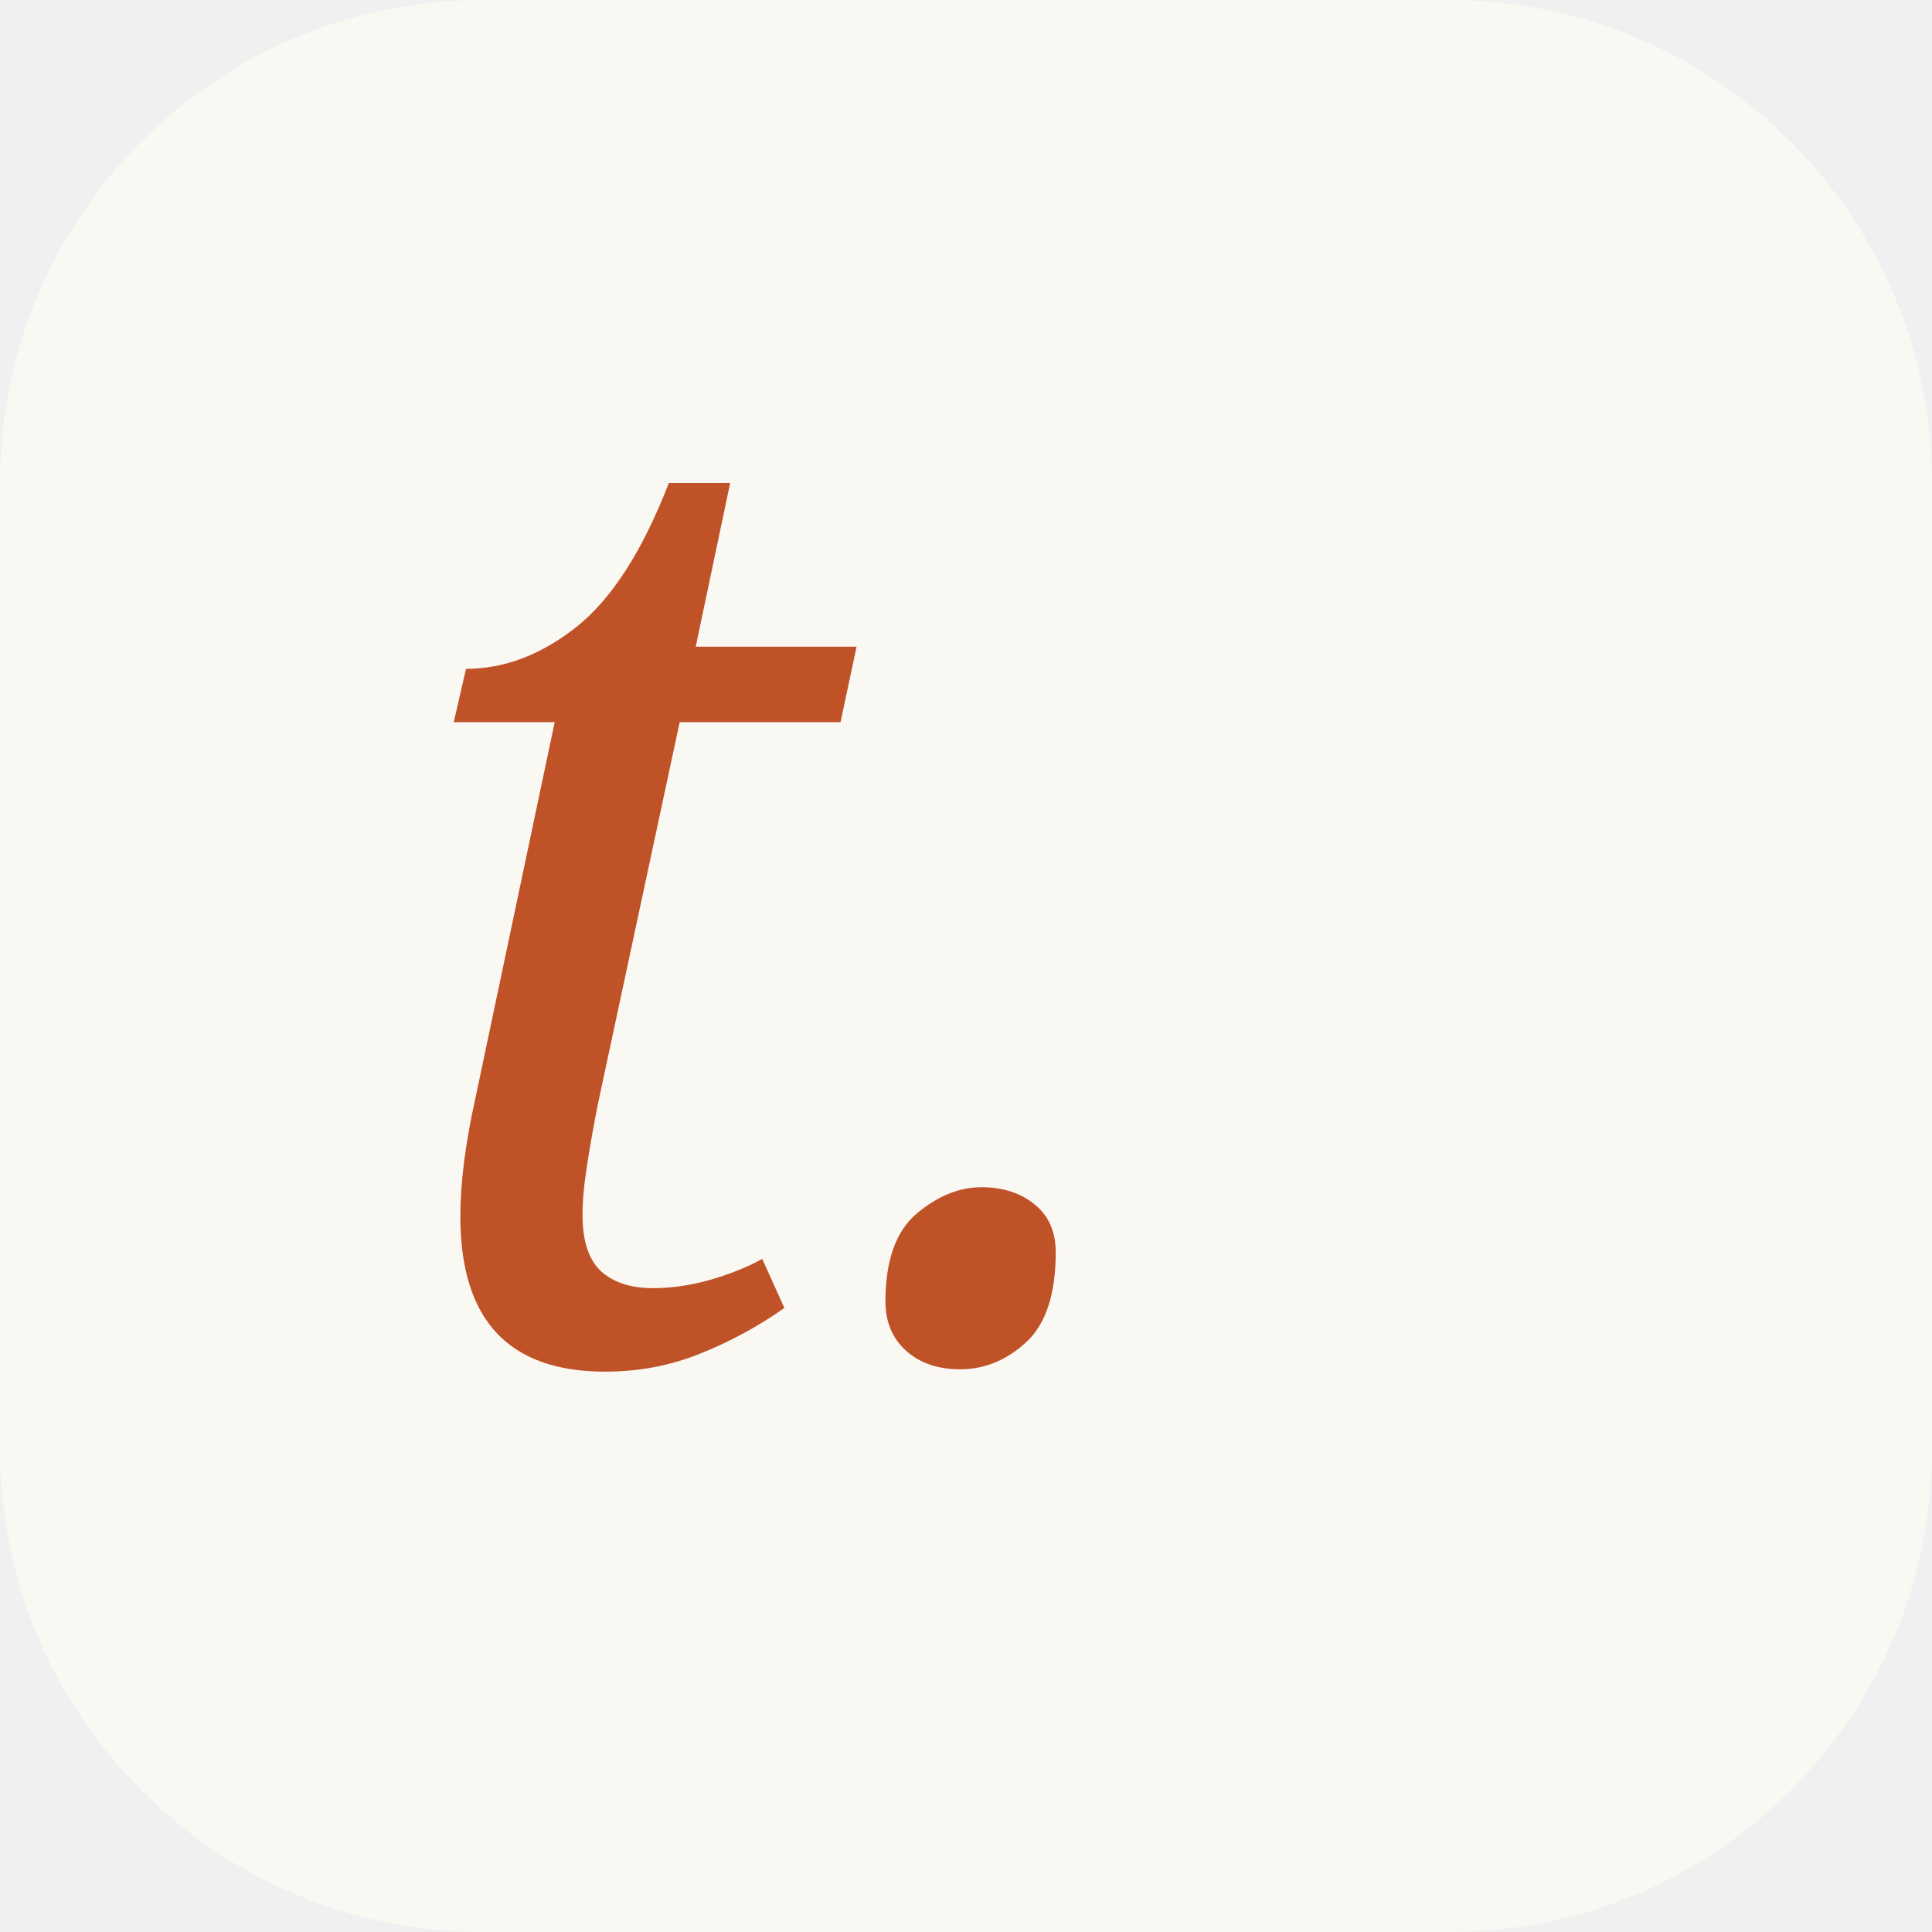
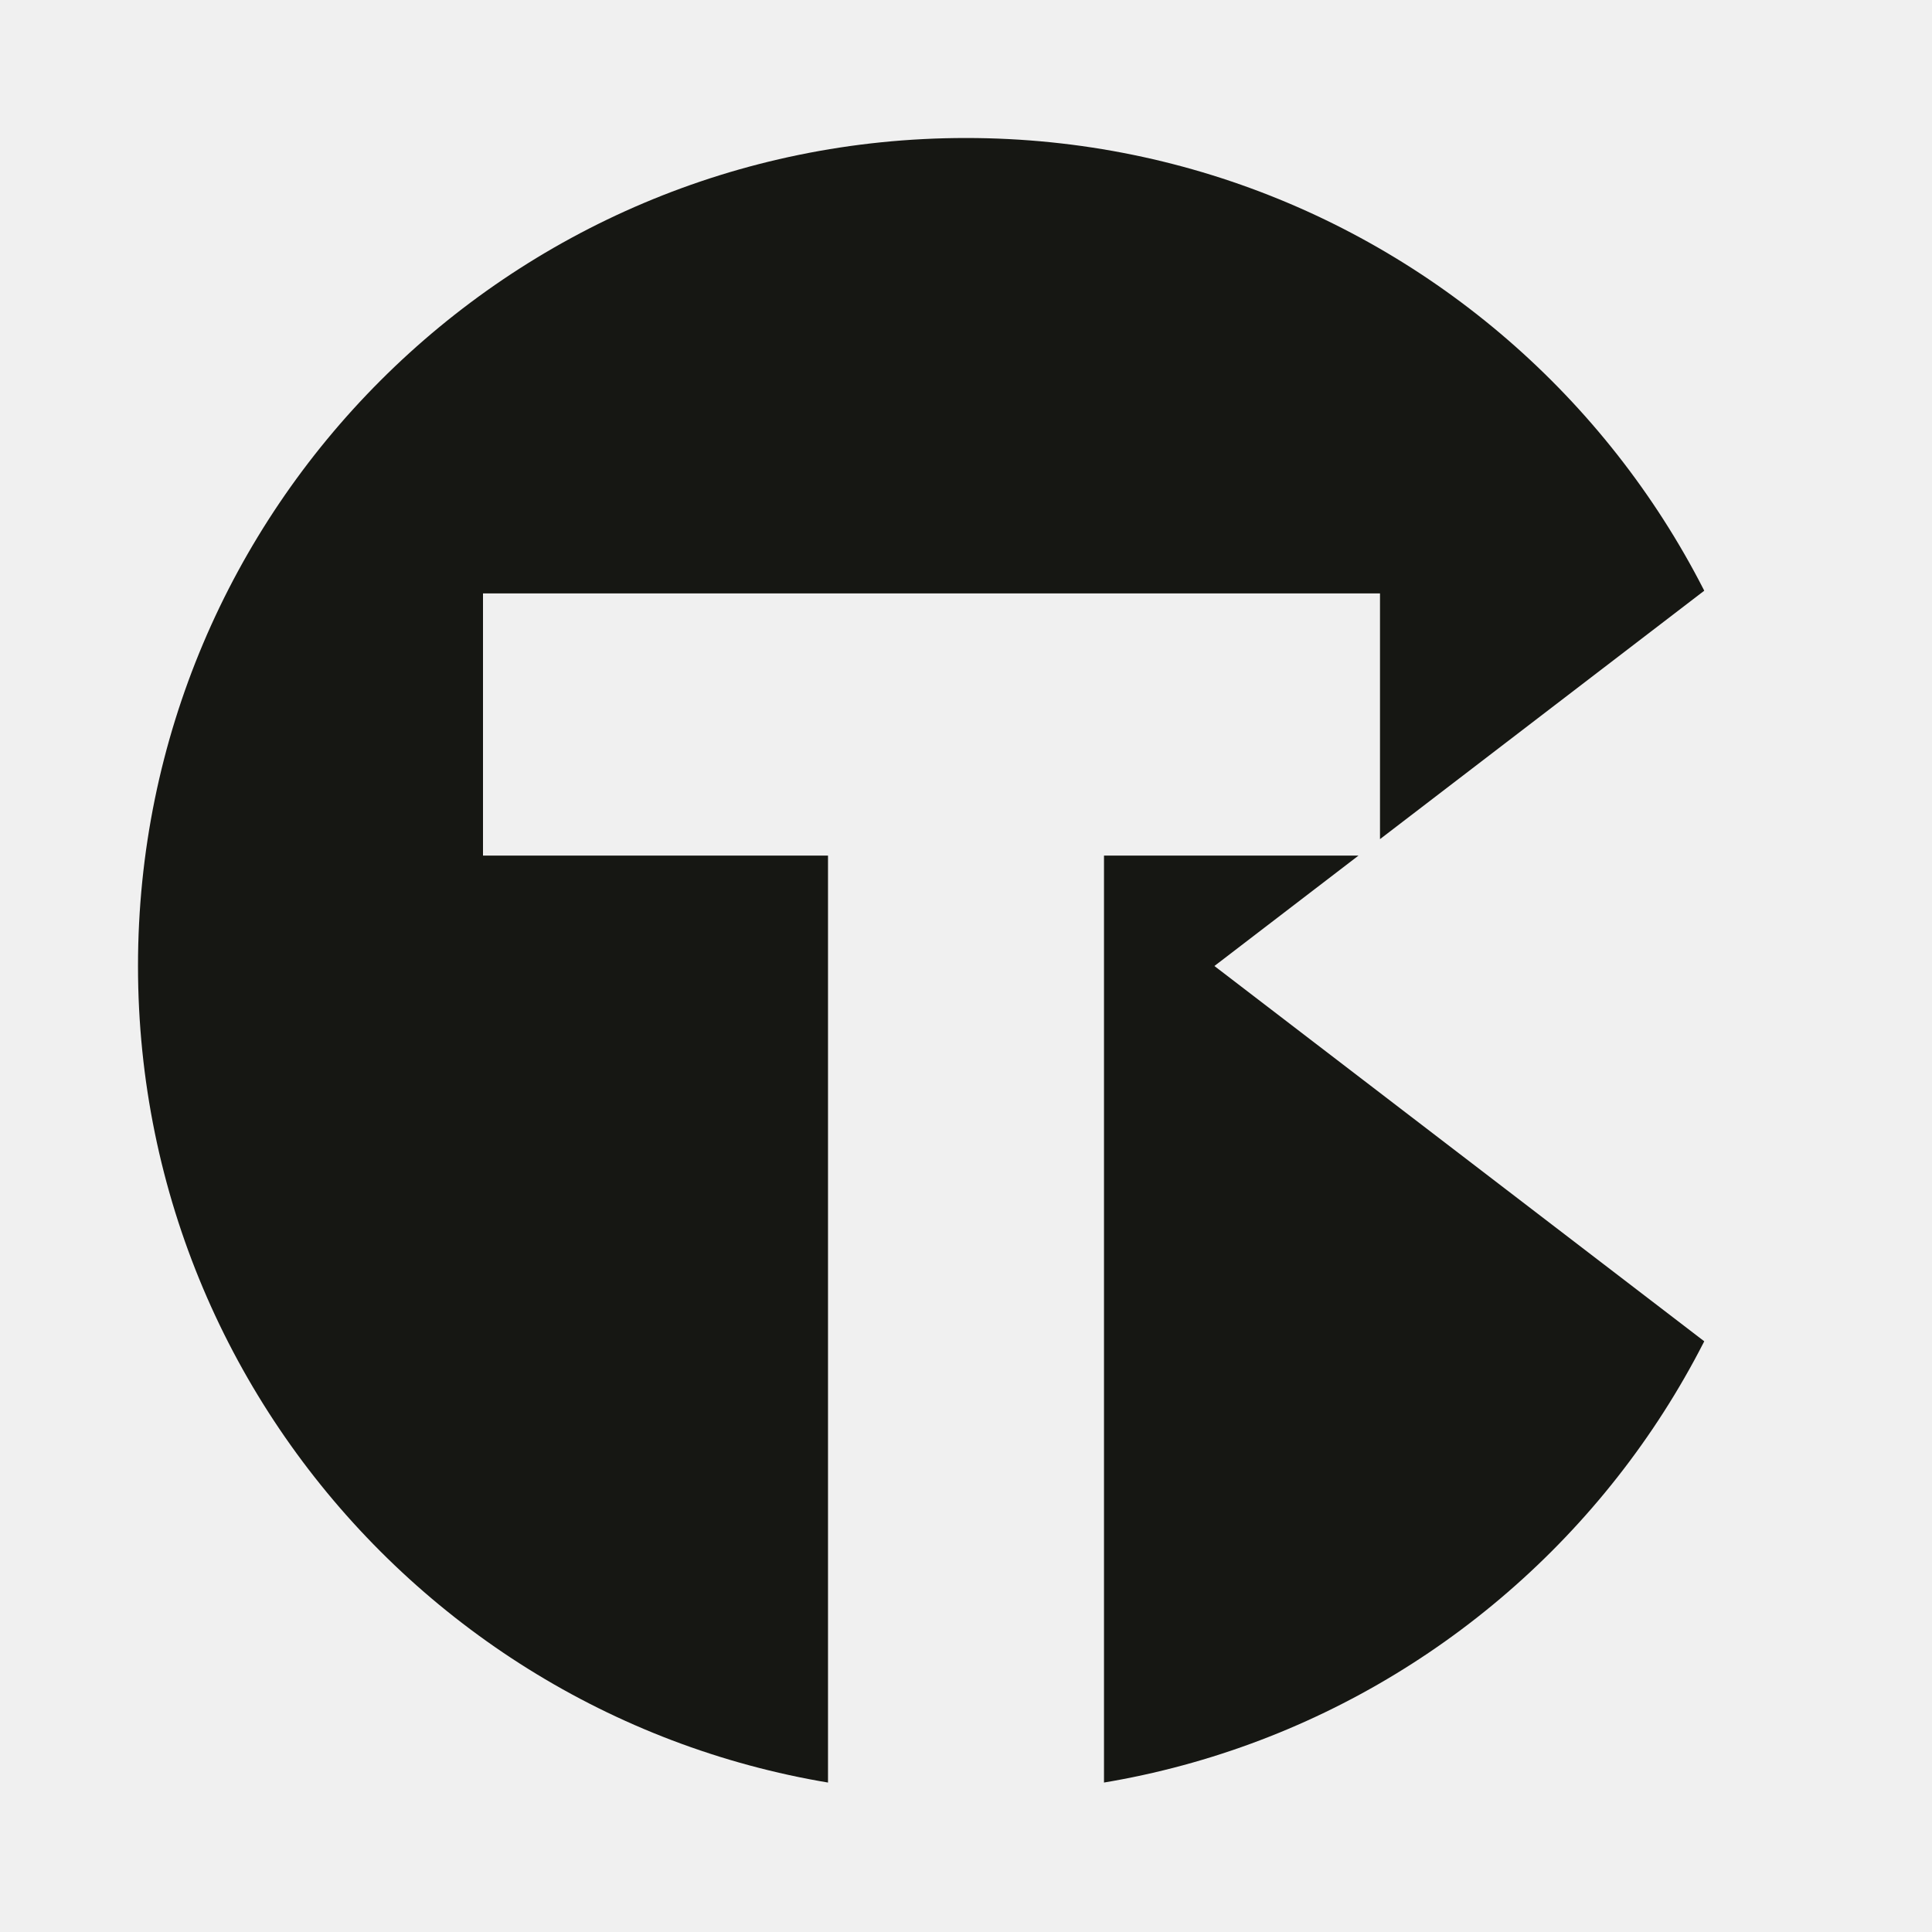
- <svg xmlns="http://www.w3.org/2000/svg" viewBox="0 0 64 64">
-   <rect width="64" height="64" rx="16" fill="#faf8f3" />
-   <text x="12" y="45" font-family="Georgia,serif" font-size="44" font-style="italic" fill="#c05228">t.</text>
+ <svg xmlns="http://www.w3.org/2000/svg" viewBox="0 0 280 280" fill="none">
+   <style>
+     .mark { fill: #161713; }
+     @media (prefers-color-scheme: dark) { .mark { fill: #faf8f3; } }
+   </style>
+   <defs>
+     <mask id="monogram" maskUnits="userSpaceOnUse" x="0" y="0" width="280" height="280" style="mask-type: luminance">
+       <rect width="280" height="280" fill="white" />
+       <path d="M176 140 300 45V235Z M70 86H200V124H160V270H120V124H70Z" fill="black" />
+     </mask>
+   </defs>
+   <circle class="mark" cx="140" cy="140" r="120" mask="url(#monogram)" />
</svg>
